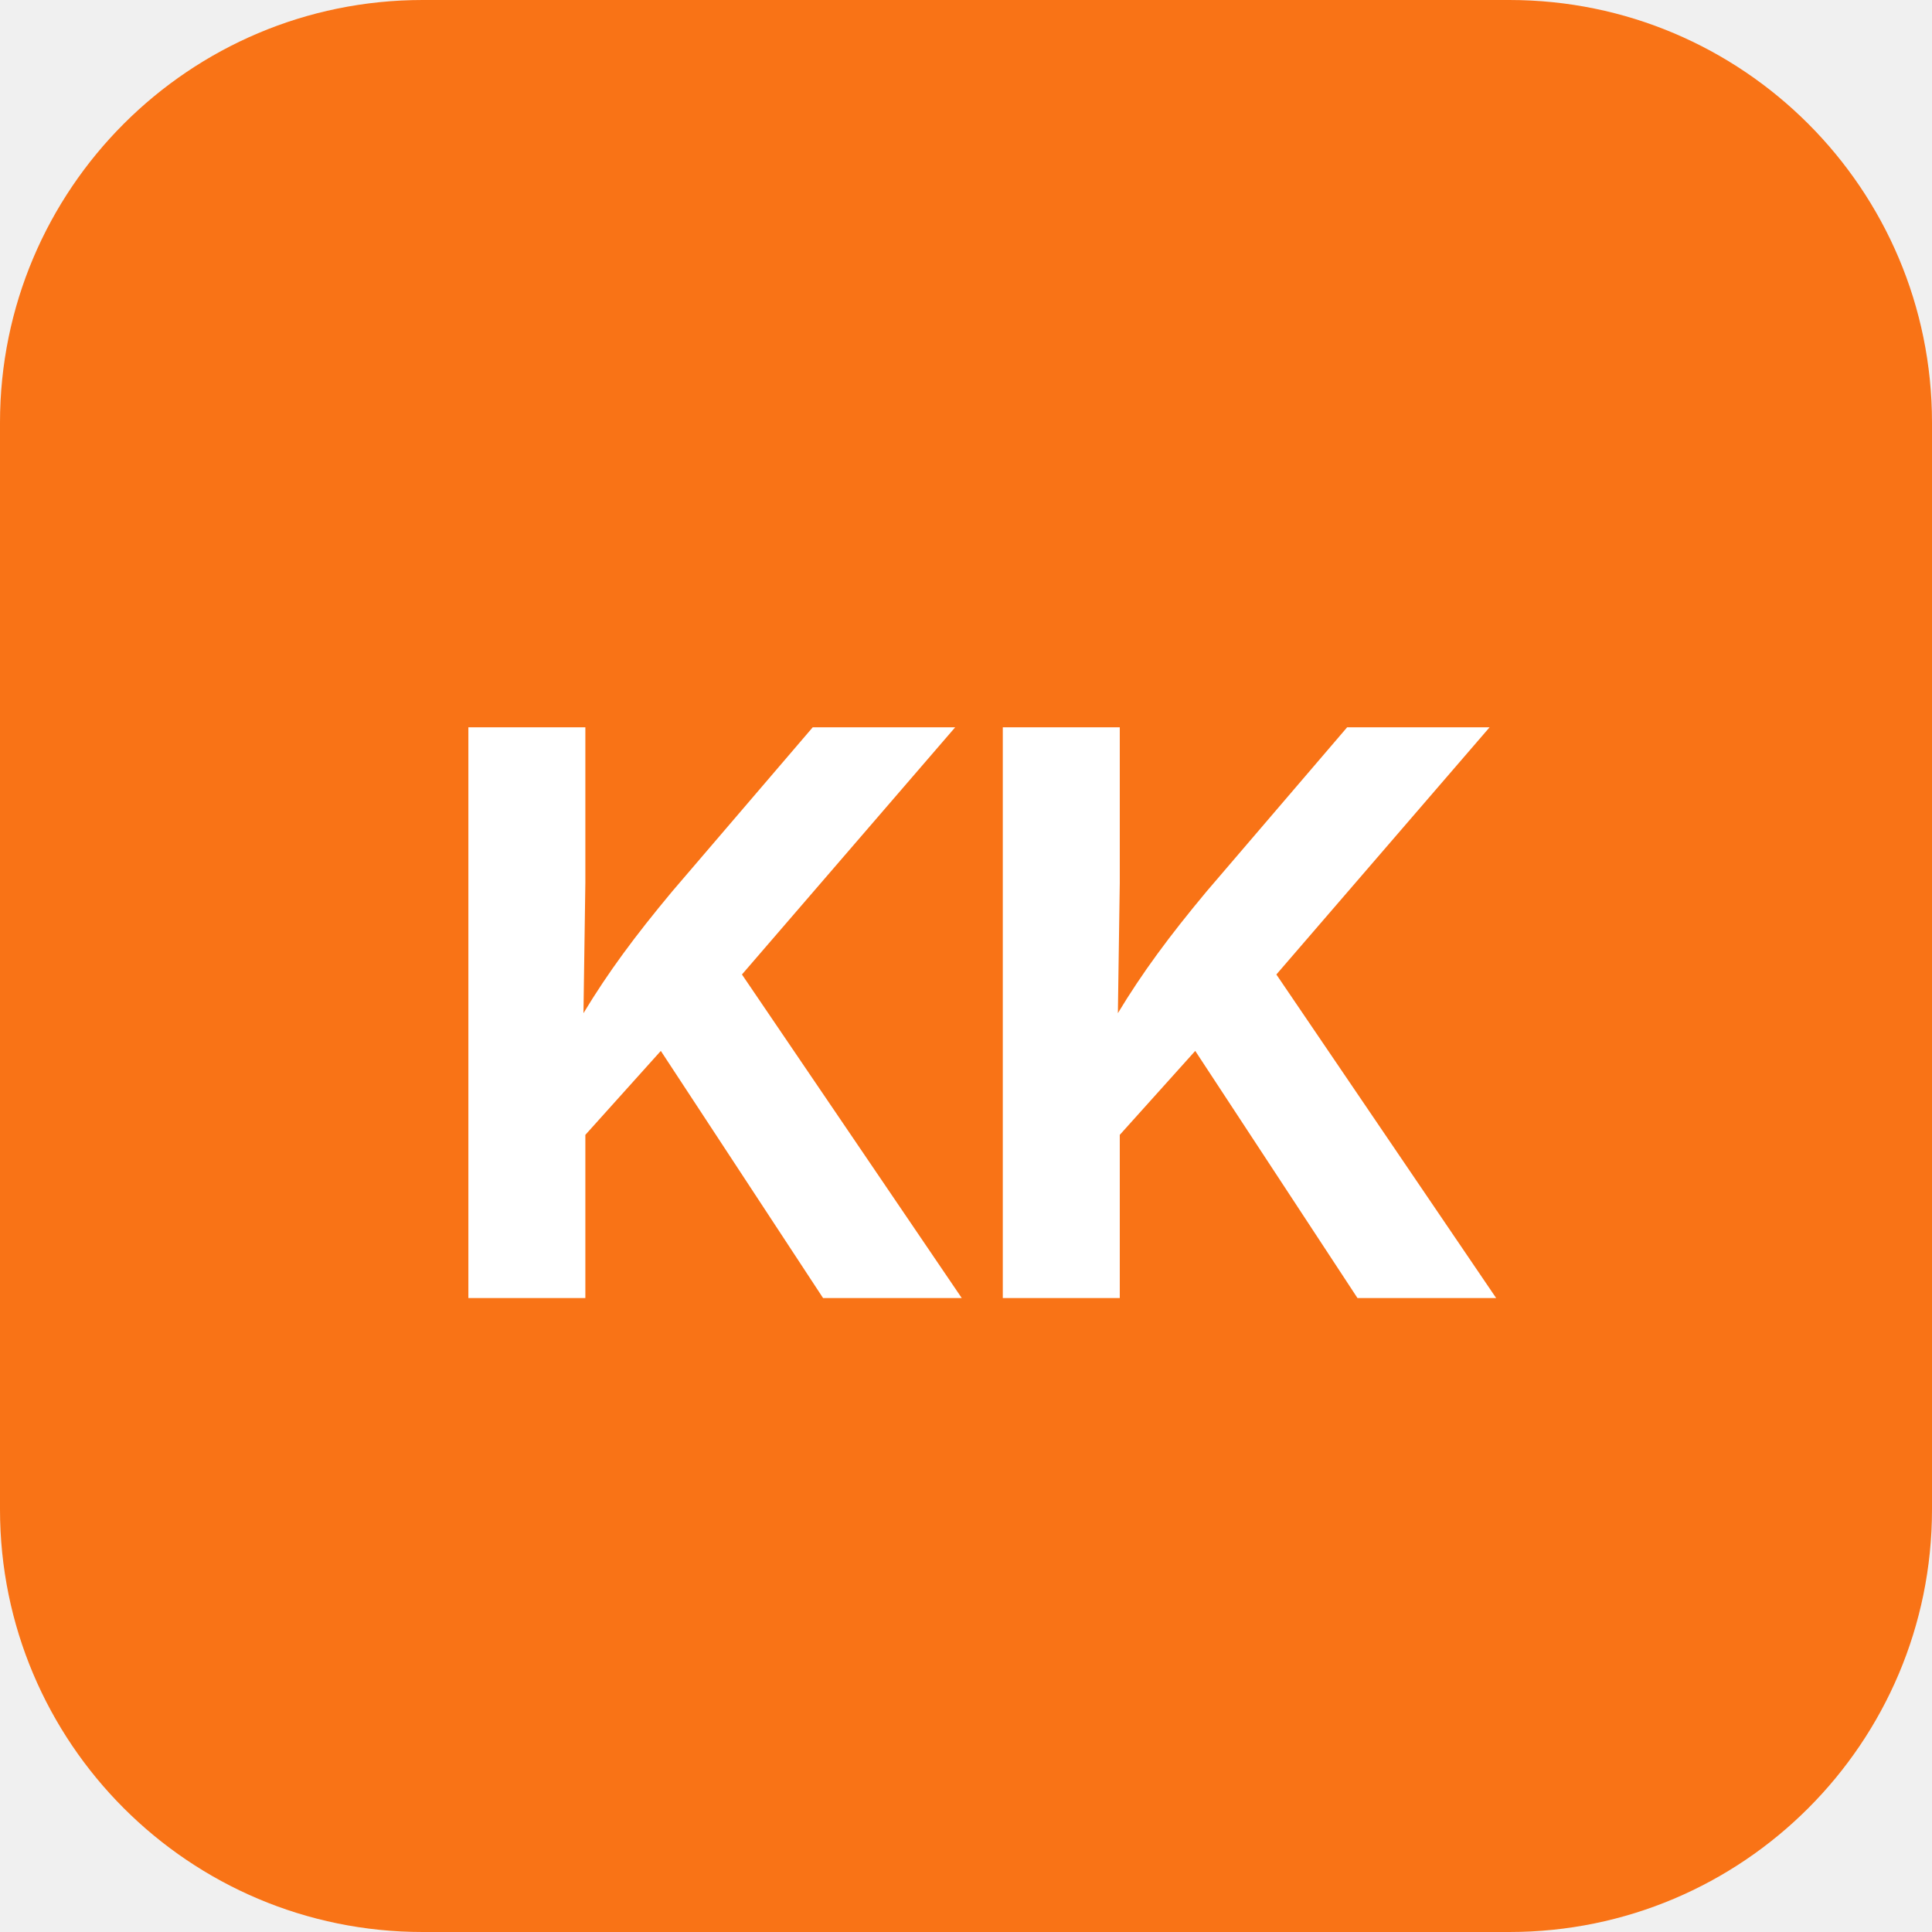
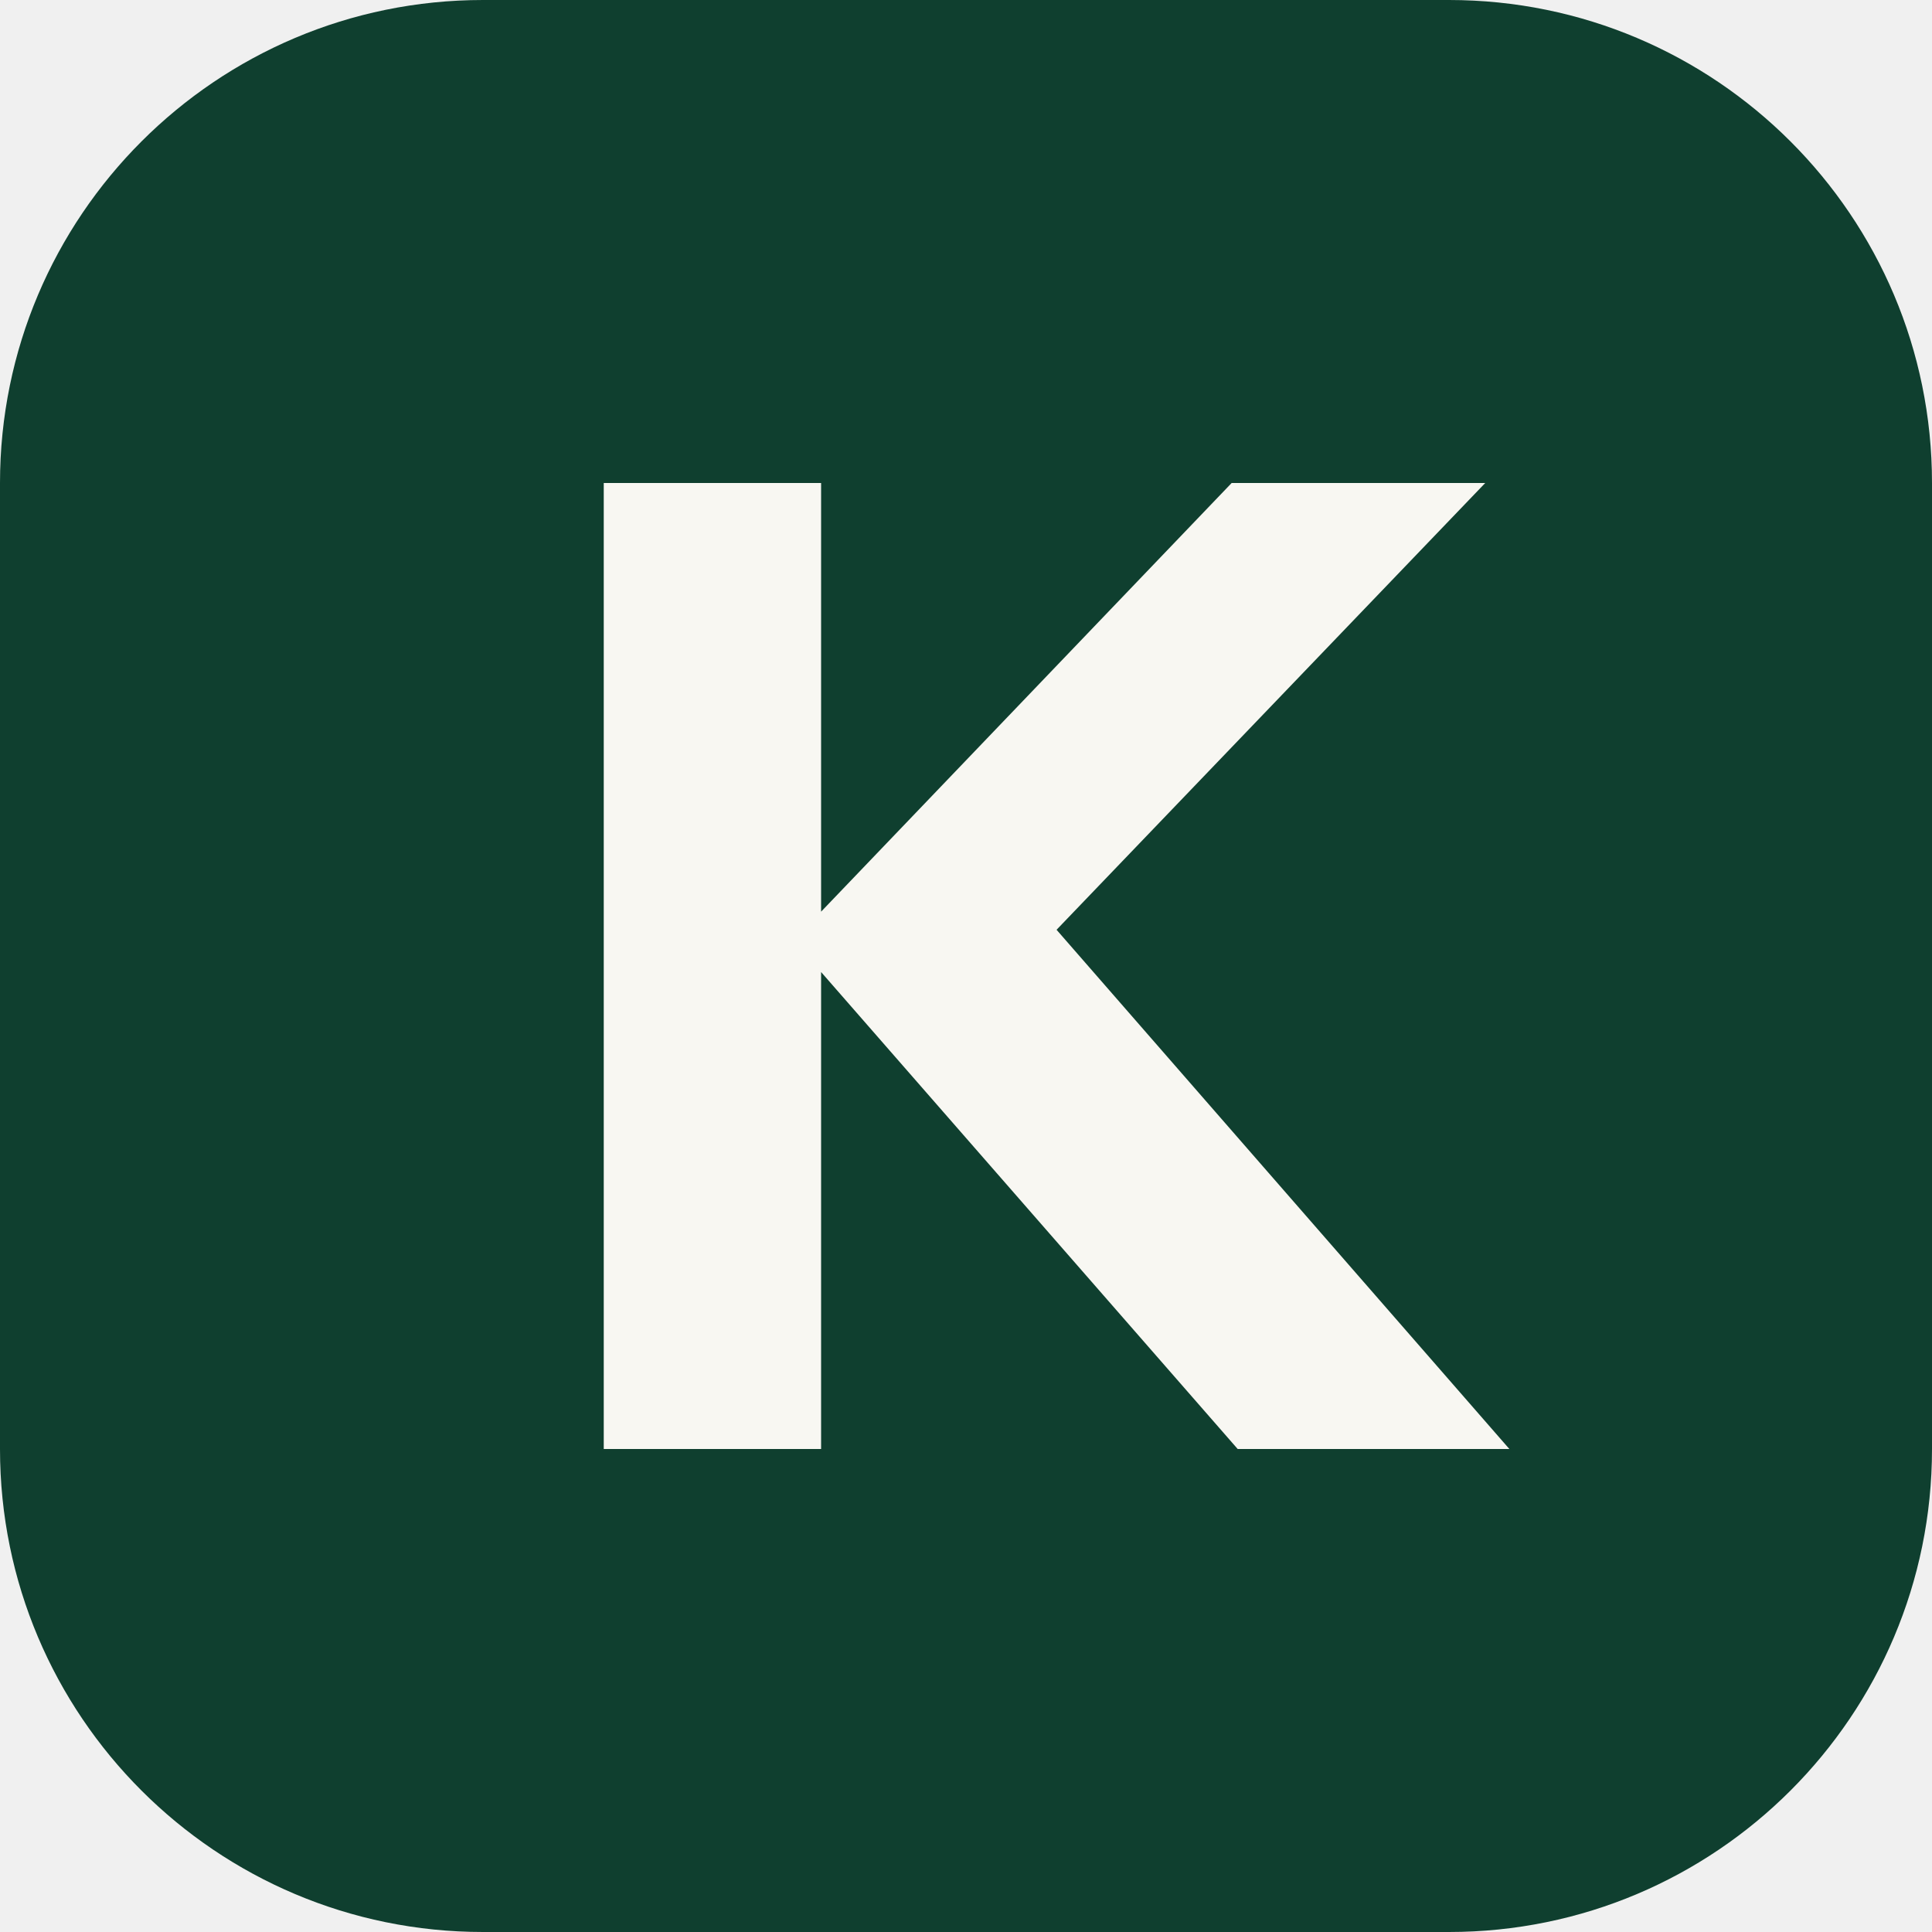
<svg xmlns="http://www.w3.org/2000/svg" viewBox="0 0 32 32" width="32" height="32">
-   <rect width="32" height="32" rx="7" fill="#f97316" />
-   <text x="16" y="21.5" text-anchor="middle" font-family="-apple-system, BlinkMacSystemFont, 'Segoe UI', system-ui, sans-serif" font-size="13" font-weight="700" letter-spacing="-0.5" fill="white">KK</text>
+   <rect width="32" height="32" rx="8" fill="#0f3f2f" />
+   <path d="M10 8h3.6v7.1L20.4 8h4.2l-7.1 7.4L25 24h-4.5l-6.9-7.9V24H10V8Z" fill="#f8f7f2" />
</svg>
